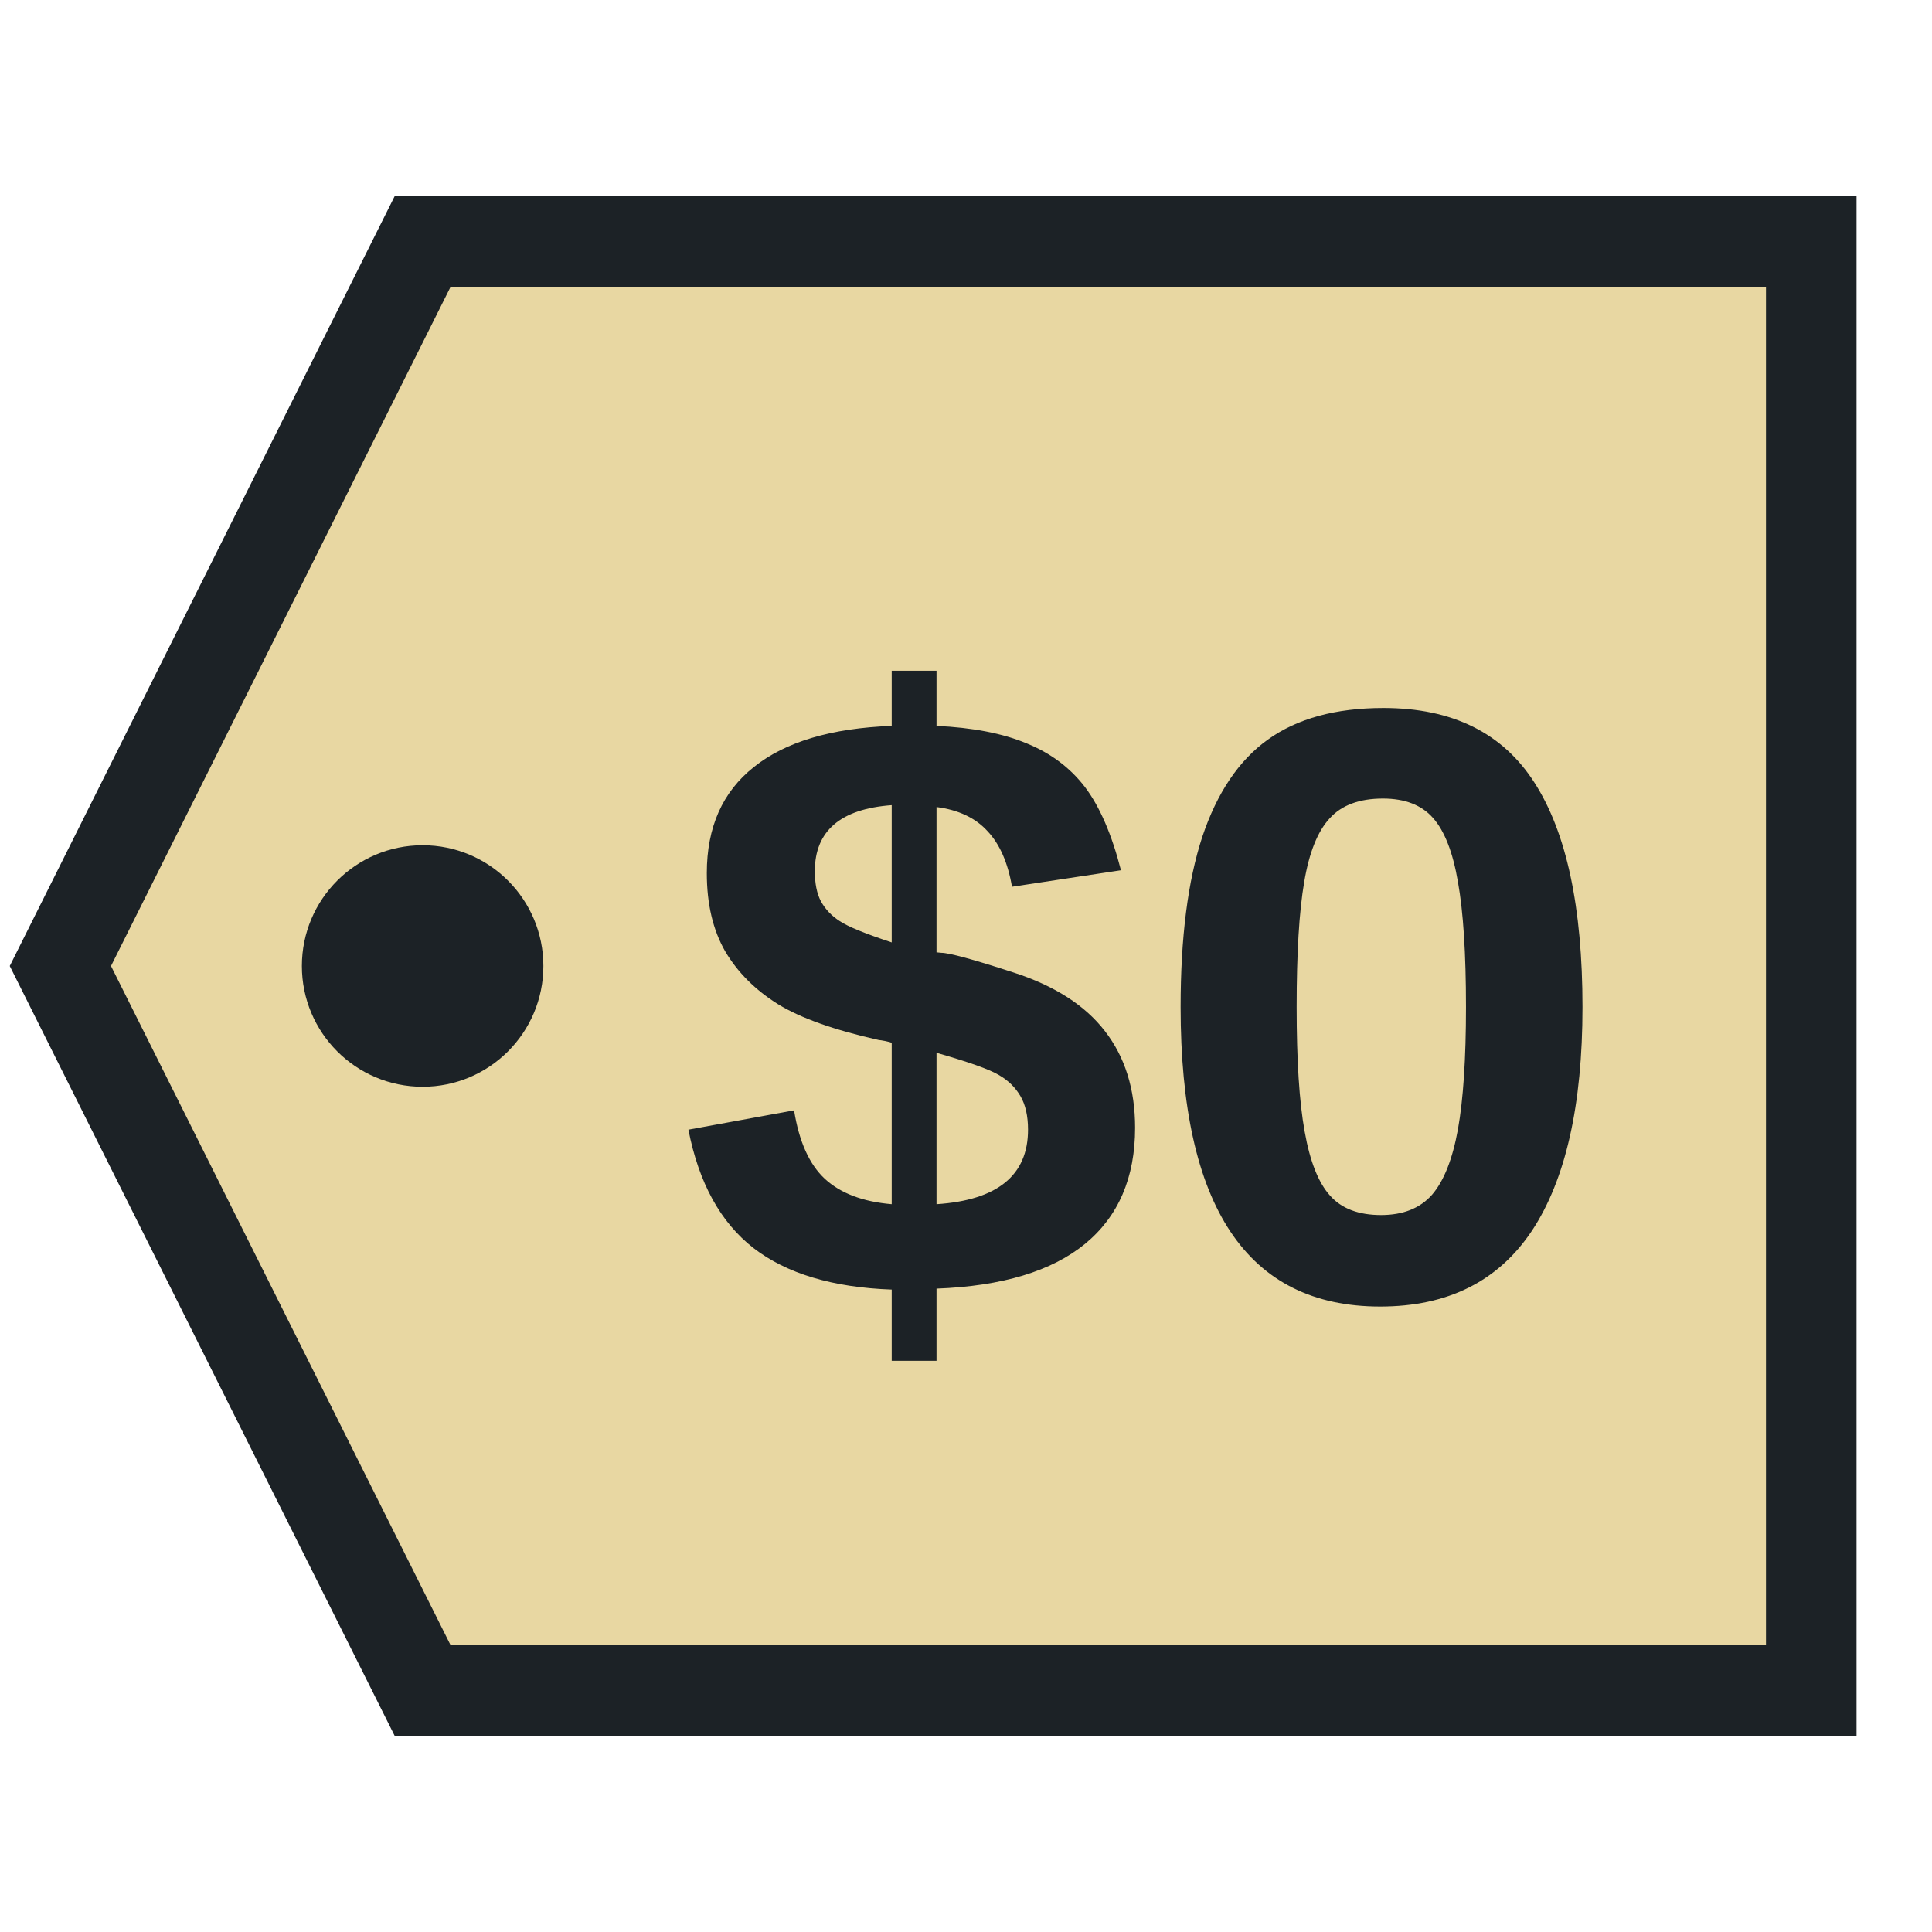
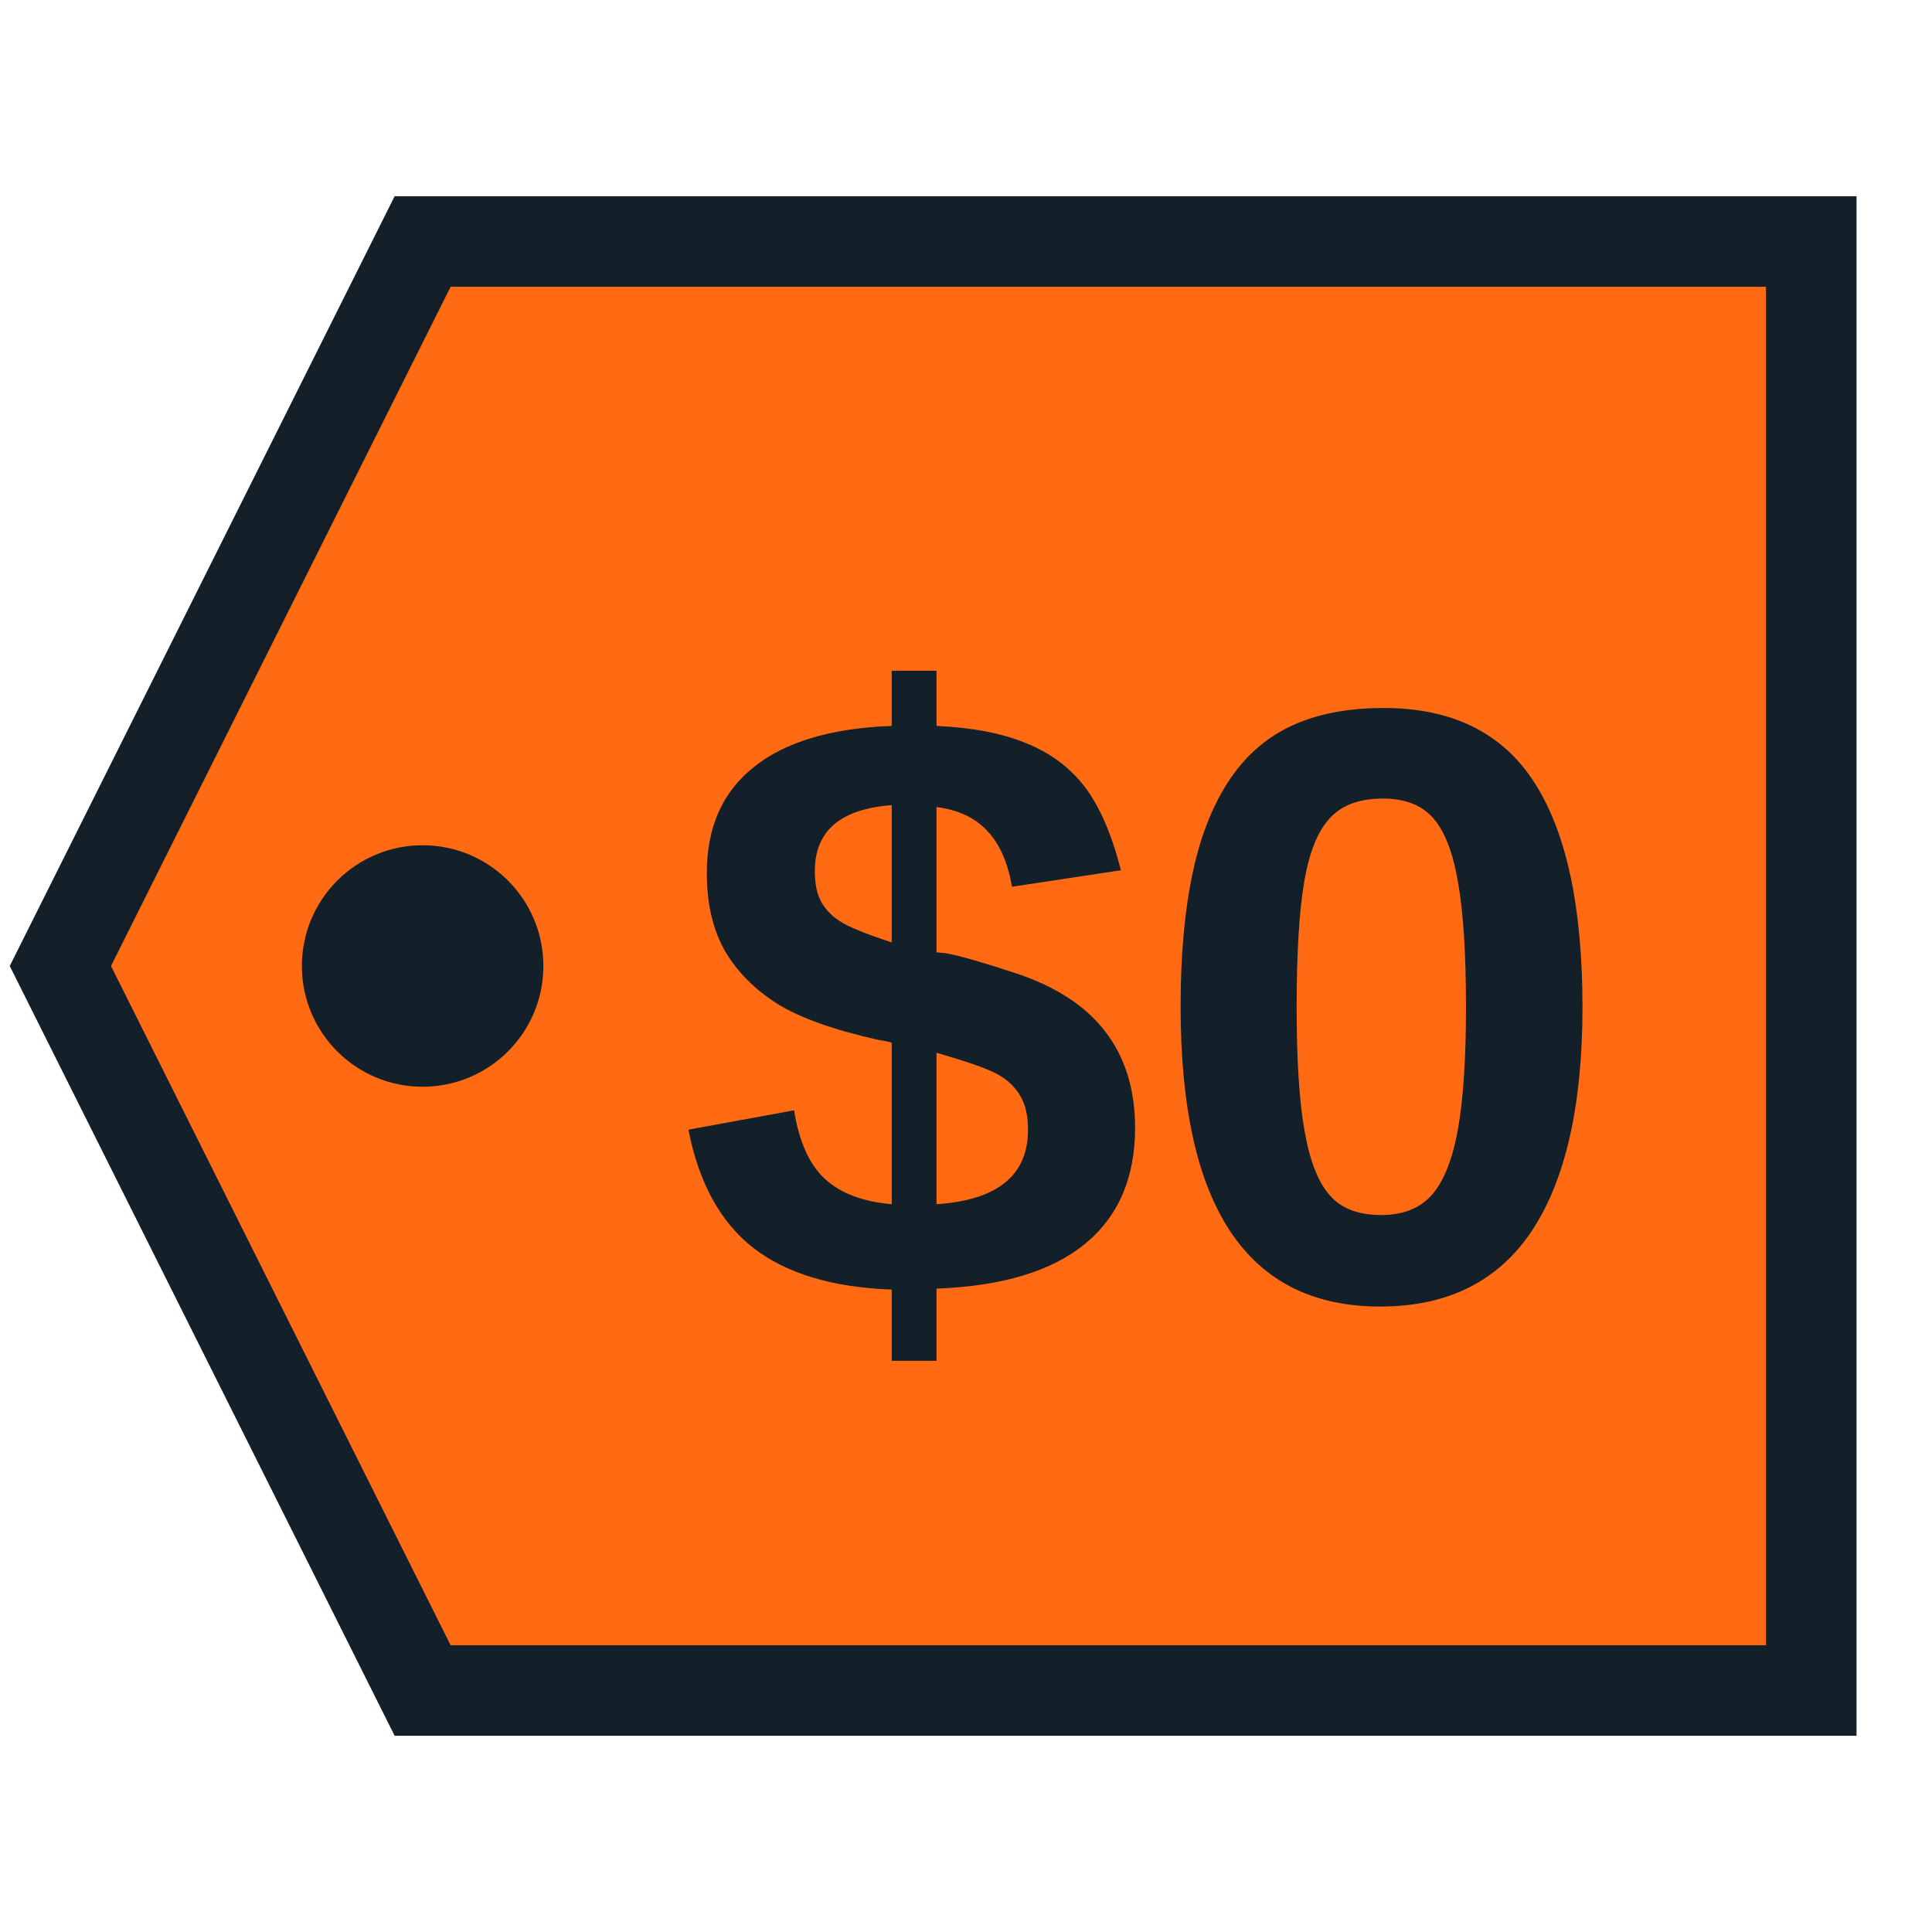
<svg xmlns="http://www.w3.org/2000/svg" viewBox="0 0 64 64">
-   <path d="M14 8h46v48H14L2 32z" fill="#E8D7A2" stroke="#1C2226" stroke-width="3" />
-   <circle cx="14" cy="32" r="4" fill="#1C2226" />
-   <text x="38" y="43" font-family="Arial Black,Arial,sans-serif" font-size="28" font-weight="900" text-anchor="middle" fill="#1C2226">$0</text>
+   <path d="M14 8h46v48H14L2 32z" fill="#FF6A13" stroke="#13202A" stroke-width="3" />
+   <circle cx="14" cy="32" r="4" fill="#13202A" />
+   <text x="38" y="43" font-family="Arial Black,Arial,sans-serif" font-size="28" font-weight="900" text-anchor="middle" fill="#13202A">$0</text>
</svg>
